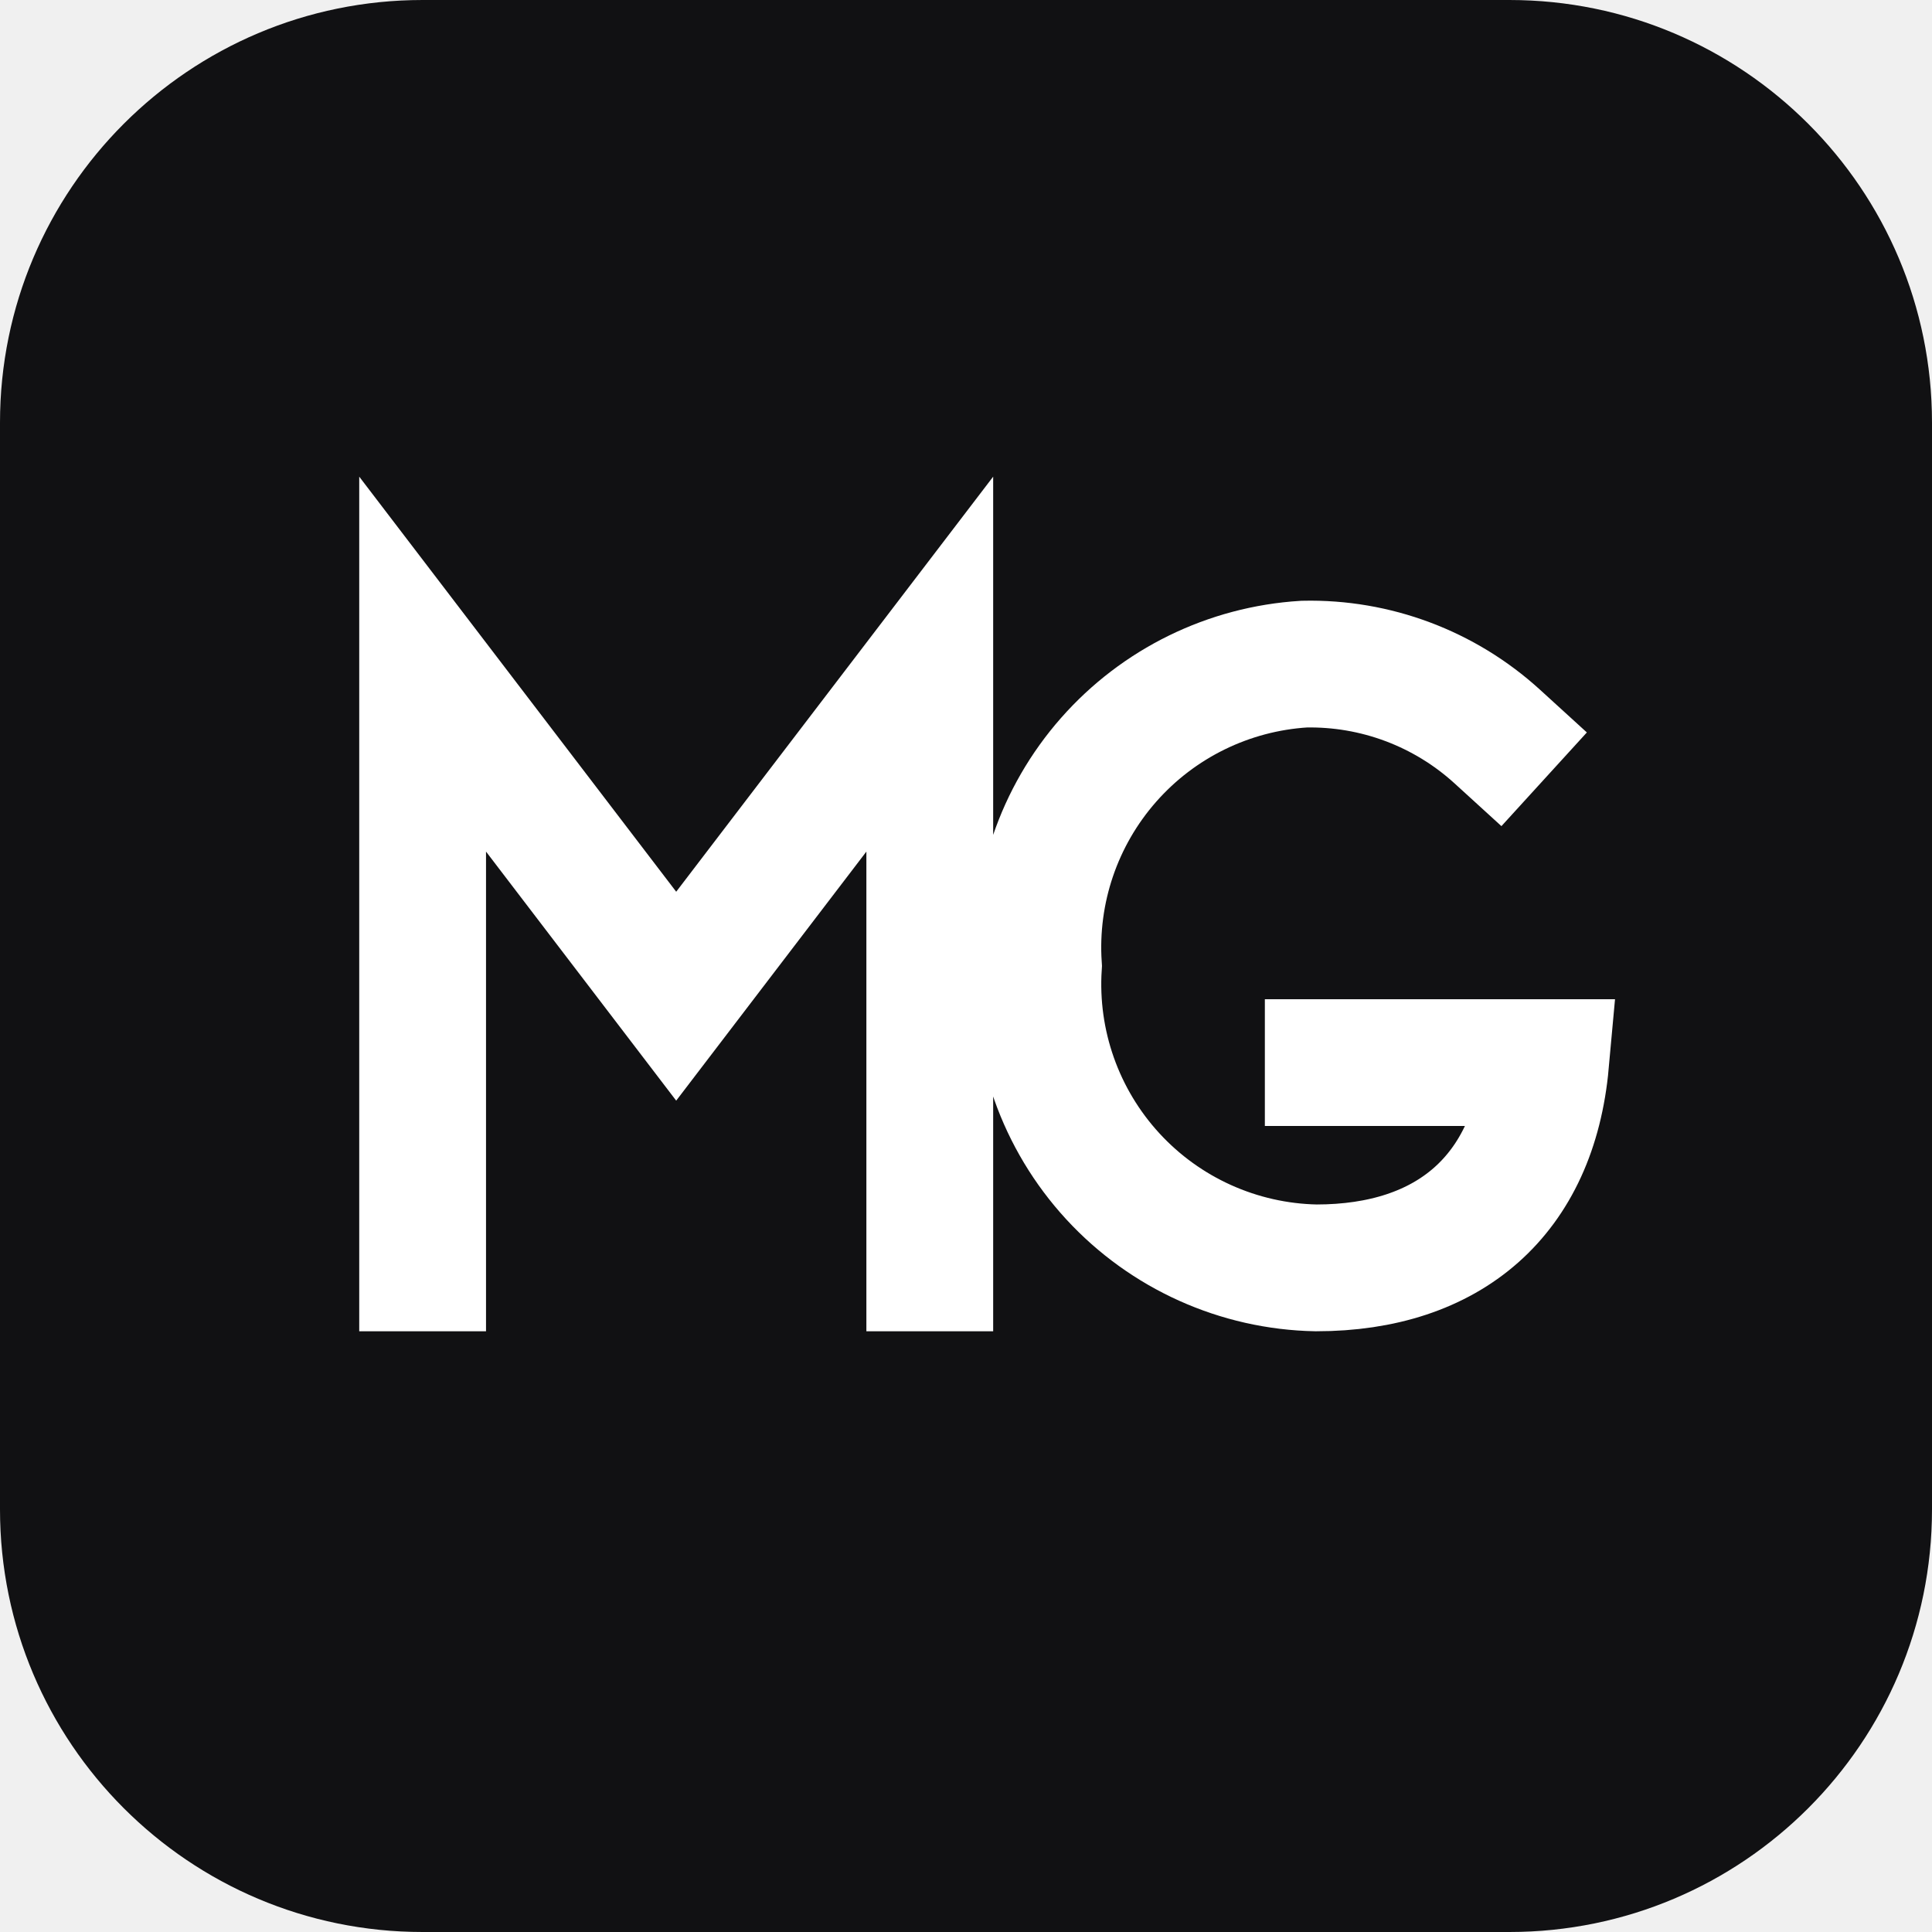
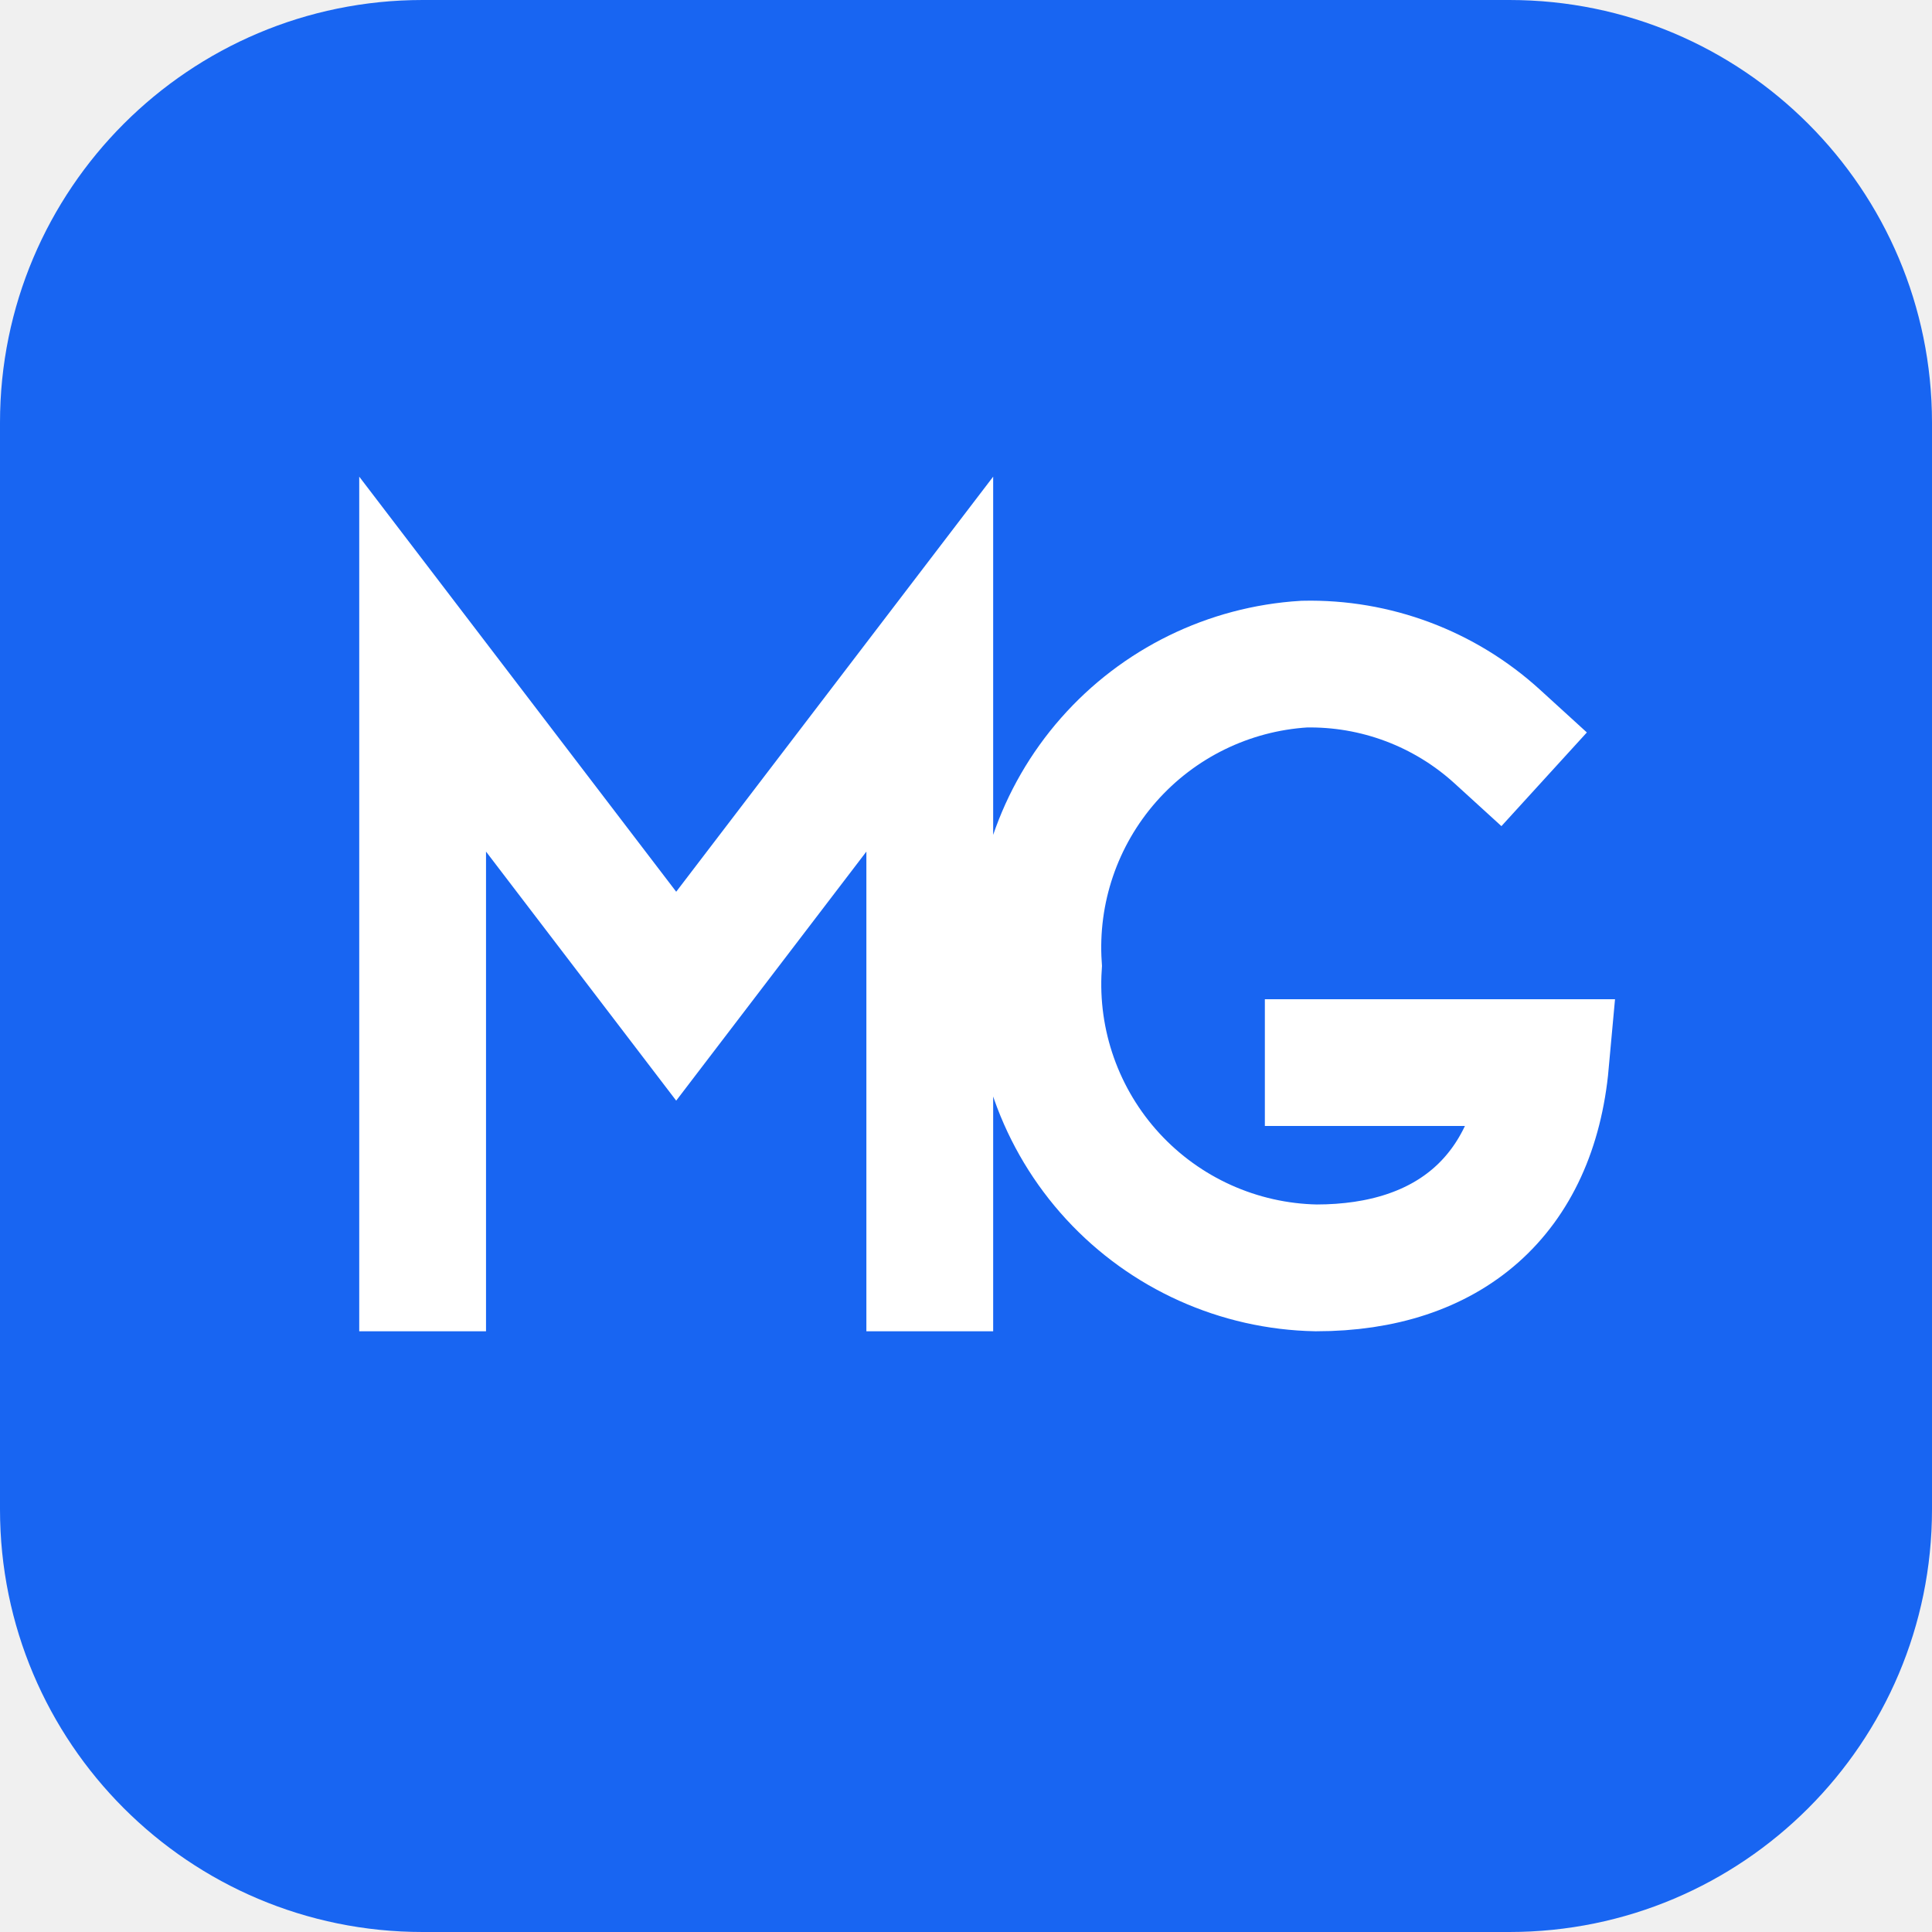
<svg xmlns="http://www.w3.org/2000/svg" viewBox="0 0 32 32" role="img" aria-label="MG">
-   <rect width="32" height="32" rx="7" fill="#111113" />
+   <rect width="32" height="32" rx="7" fill="#1865F2" />
  <path d="M7 21V11l4.2 5.5L15.4 11v10M24.8 12.2A4.6 4.6 0 0 0 21.6 11a4.7 4.7 0 0 0-4.4 5 4.7 4.7 0 0 0 4.6 5c2.2 0 3.6-1.2 3.8-3.4h-3.6" fill="none" stroke="#ffffff" stroke-width="2.1" stroke-linecap="square" stroke-linejoin="miter" />
</svg>
